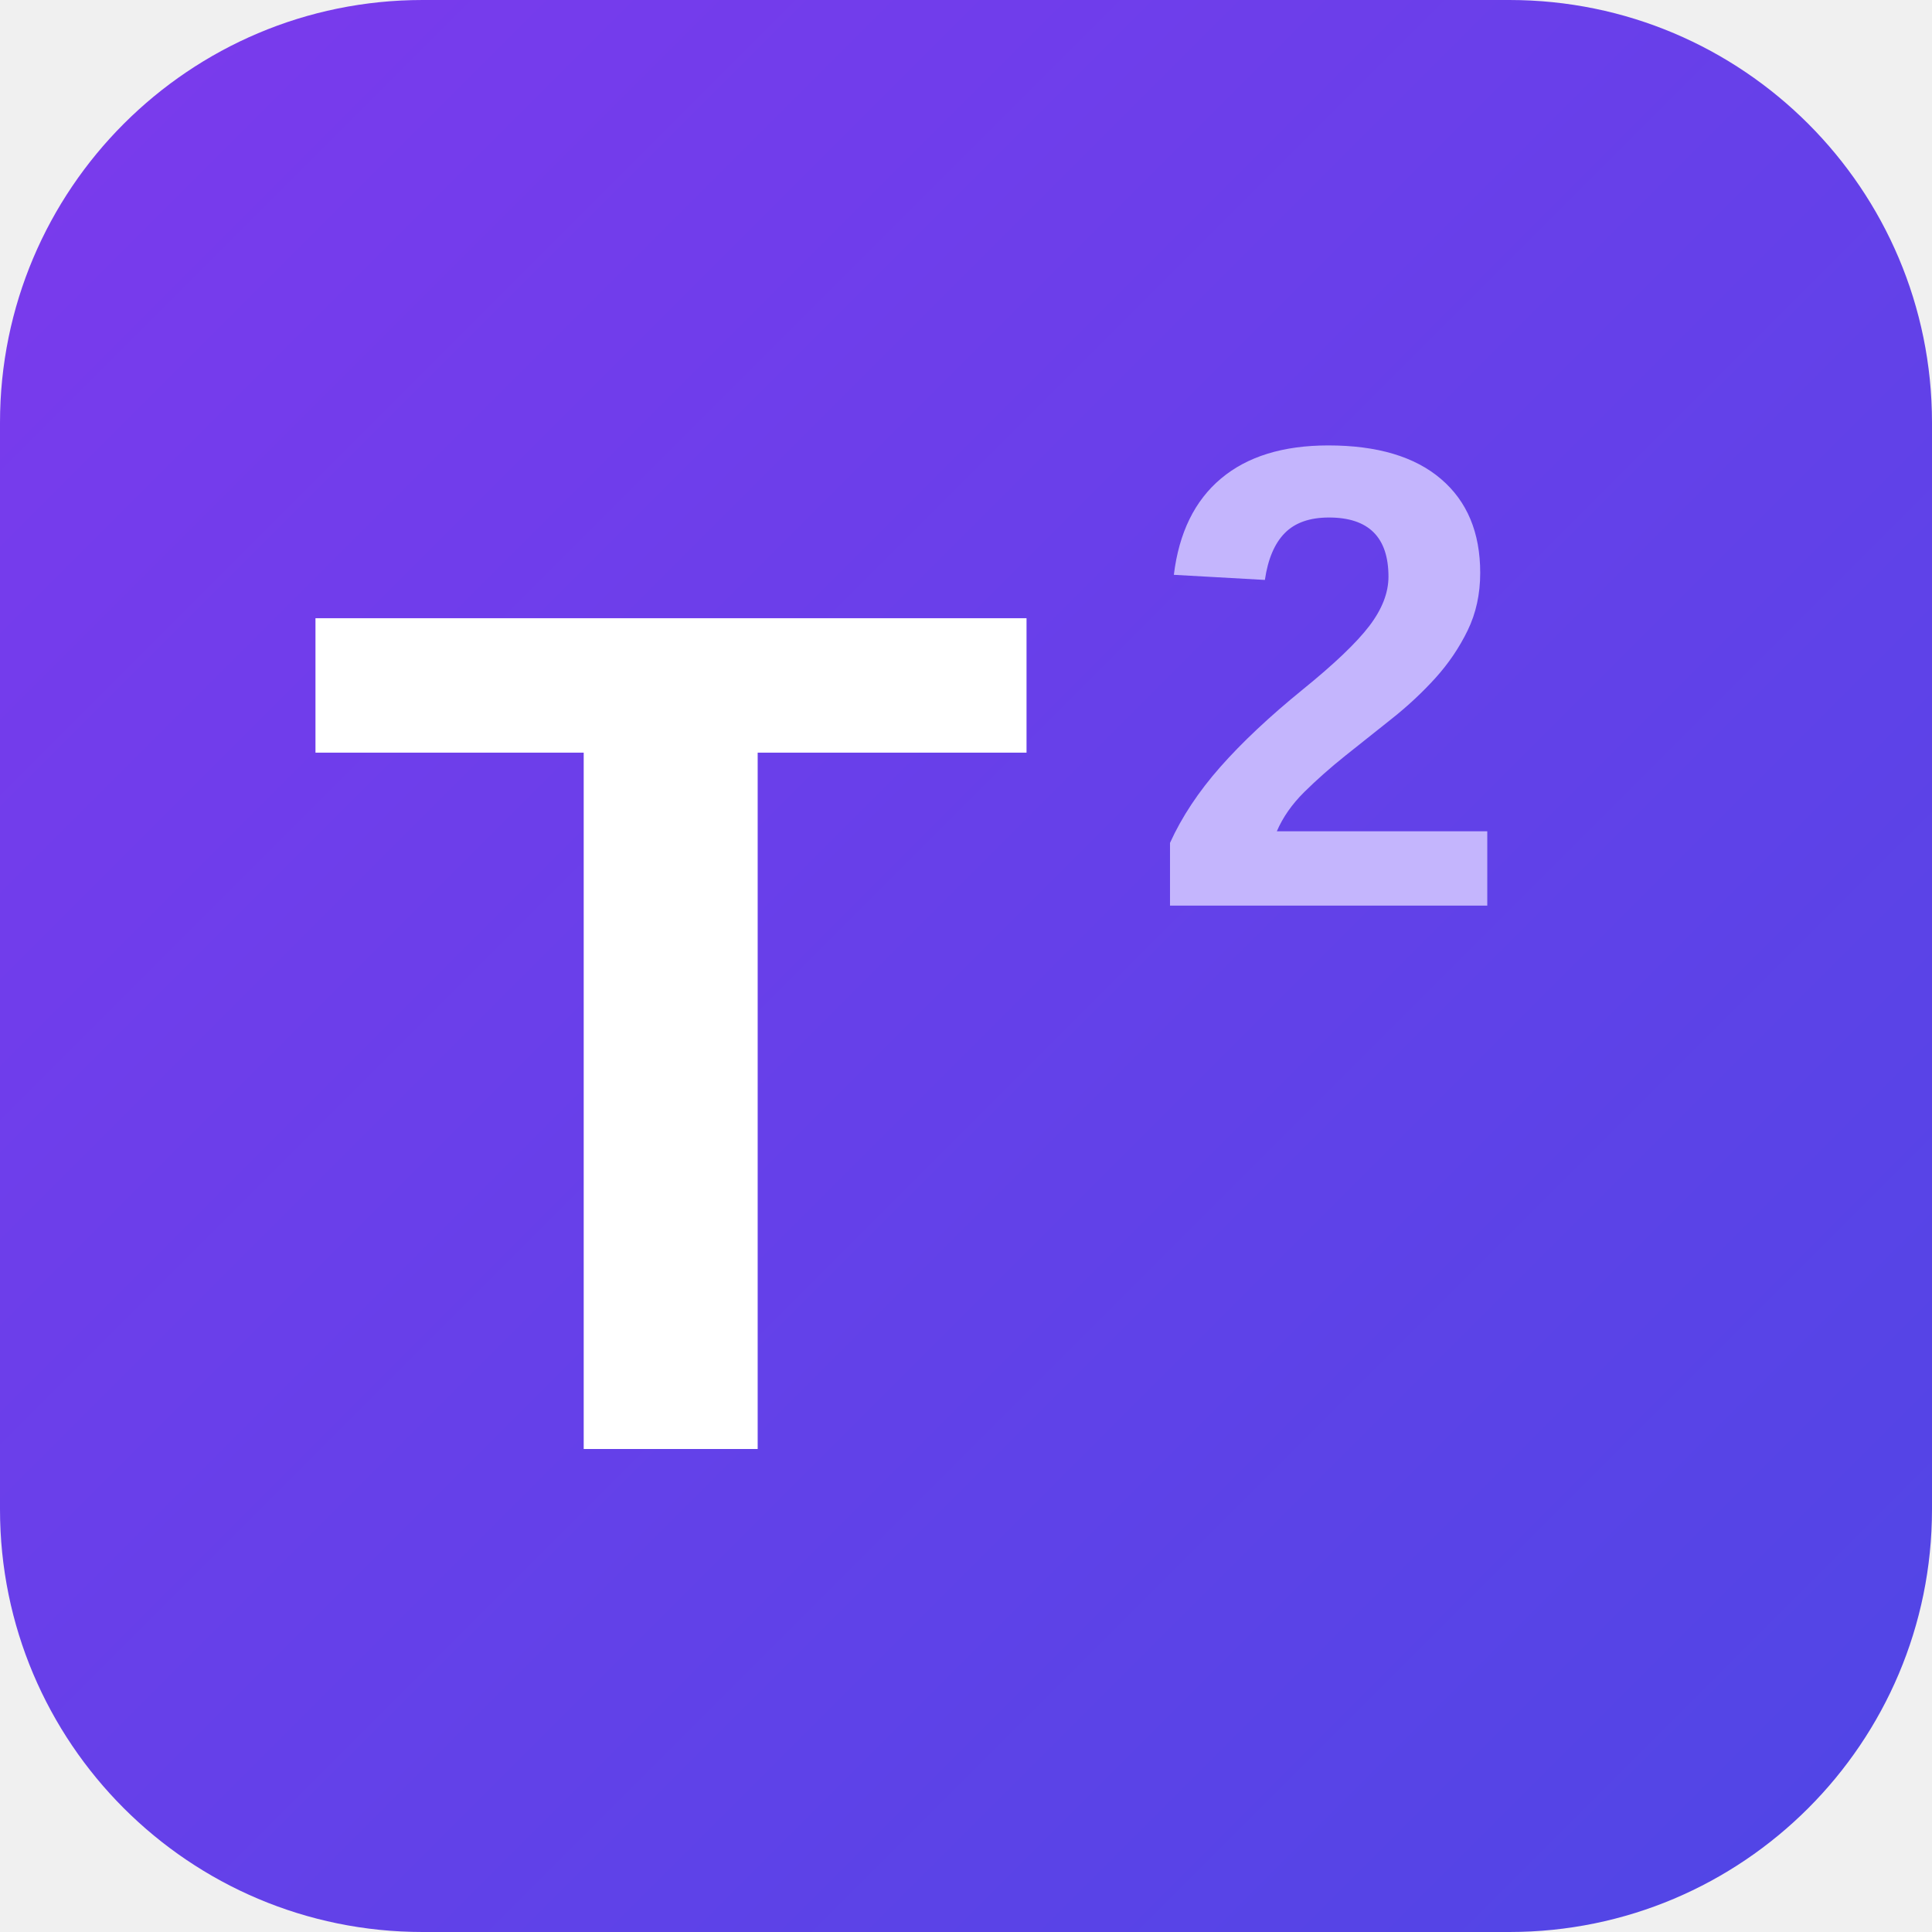
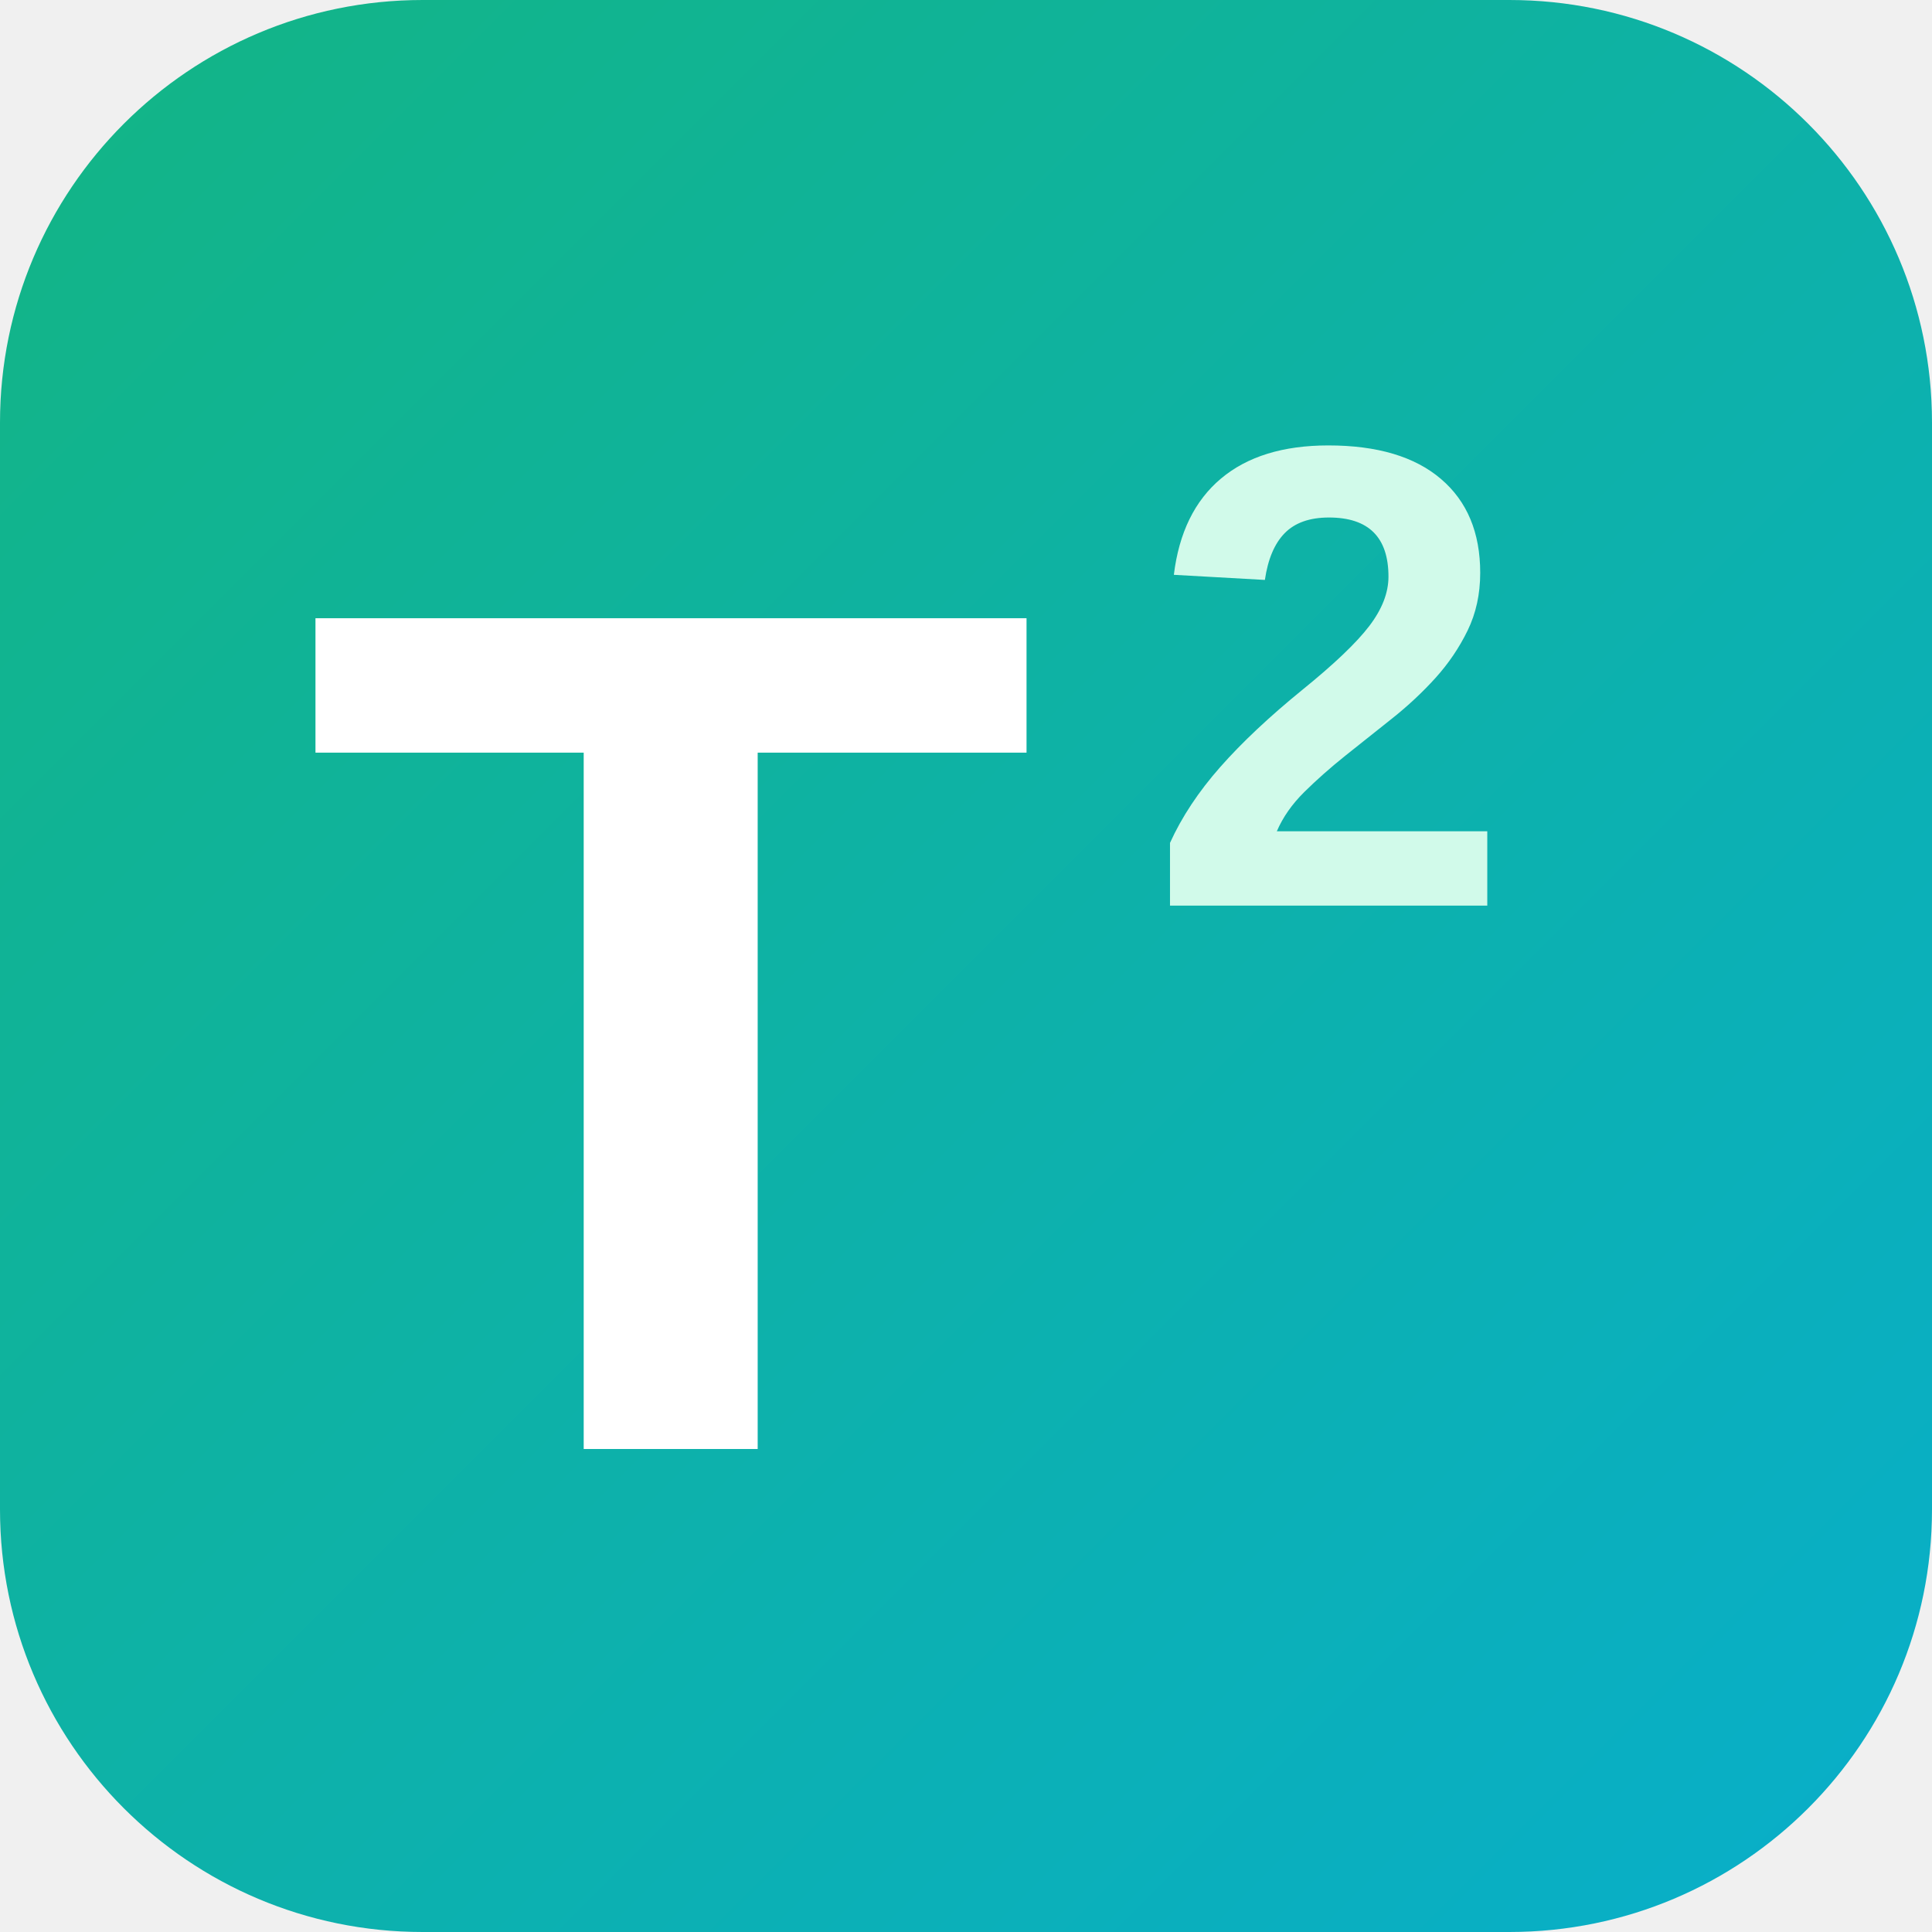
<svg xmlns="http://www.w3.org/2000/svg" viewBox="0 0 384 384" width="384" height="384">
  <defs>
    <linearGradient id="bg" x1="0%" y1="0%" x2="100%" y2="100%">
-       <stop offset="0%" style="stop-color:#7c3aed" />
-       <stop offset="100%" style="stop-color:#4f46e5" />
+       <stop offset="0%" style="stop-color:#13b584" />
+       <stop offset="100%" style="stop-color:#08aecb" />
    </linearGradient>
  </defs>
  <rect width="384" height="384" rx="84" fill="url(#bg)" />
  <text x="60" y="288" font-family="Arial, Helvetica, sans-serif" font-weight="900" font-size="240" fill="white">T</text>
-   <text x="228" y="180" font-family="Arial, Helvetica, sans-serif" font-weight="700" font-size="131" fill="#c4b5fd">2</text>
+   <text x="228" y="180" font-family="Arial, Helvetica, sans-serif" font-weight="700" font-size="131" fill="#d1faea">2</text>
</svg>
